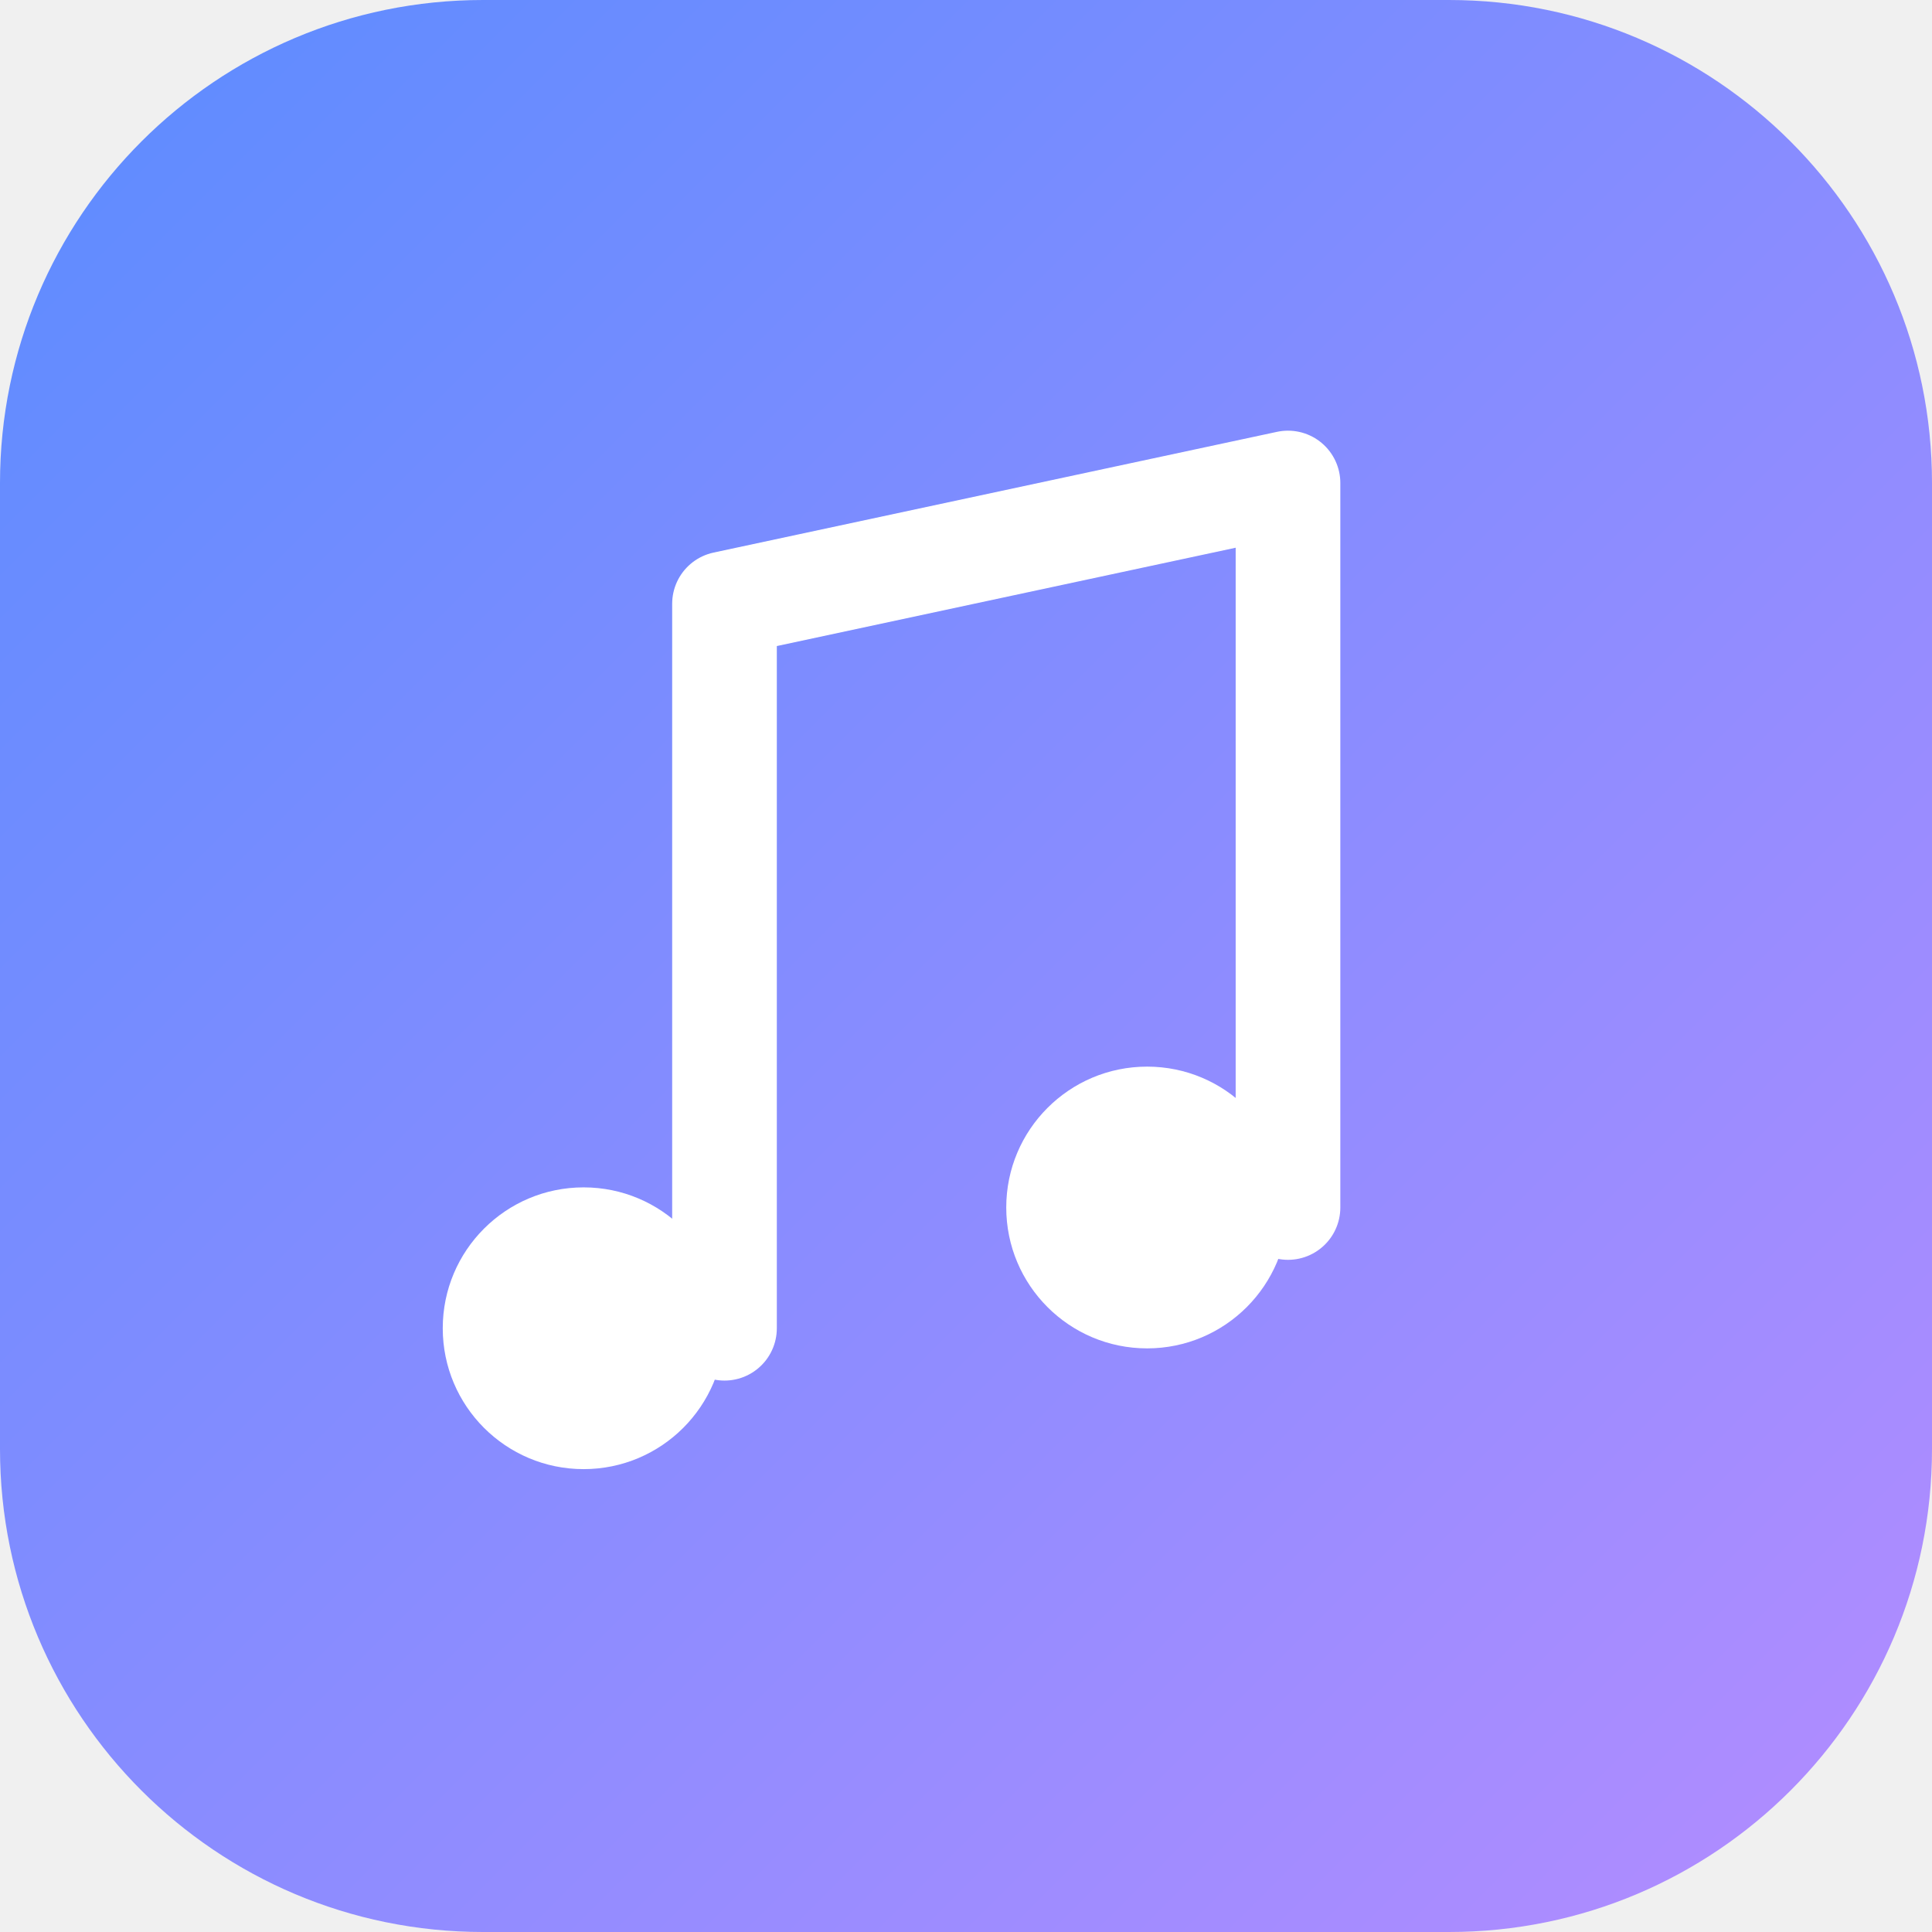
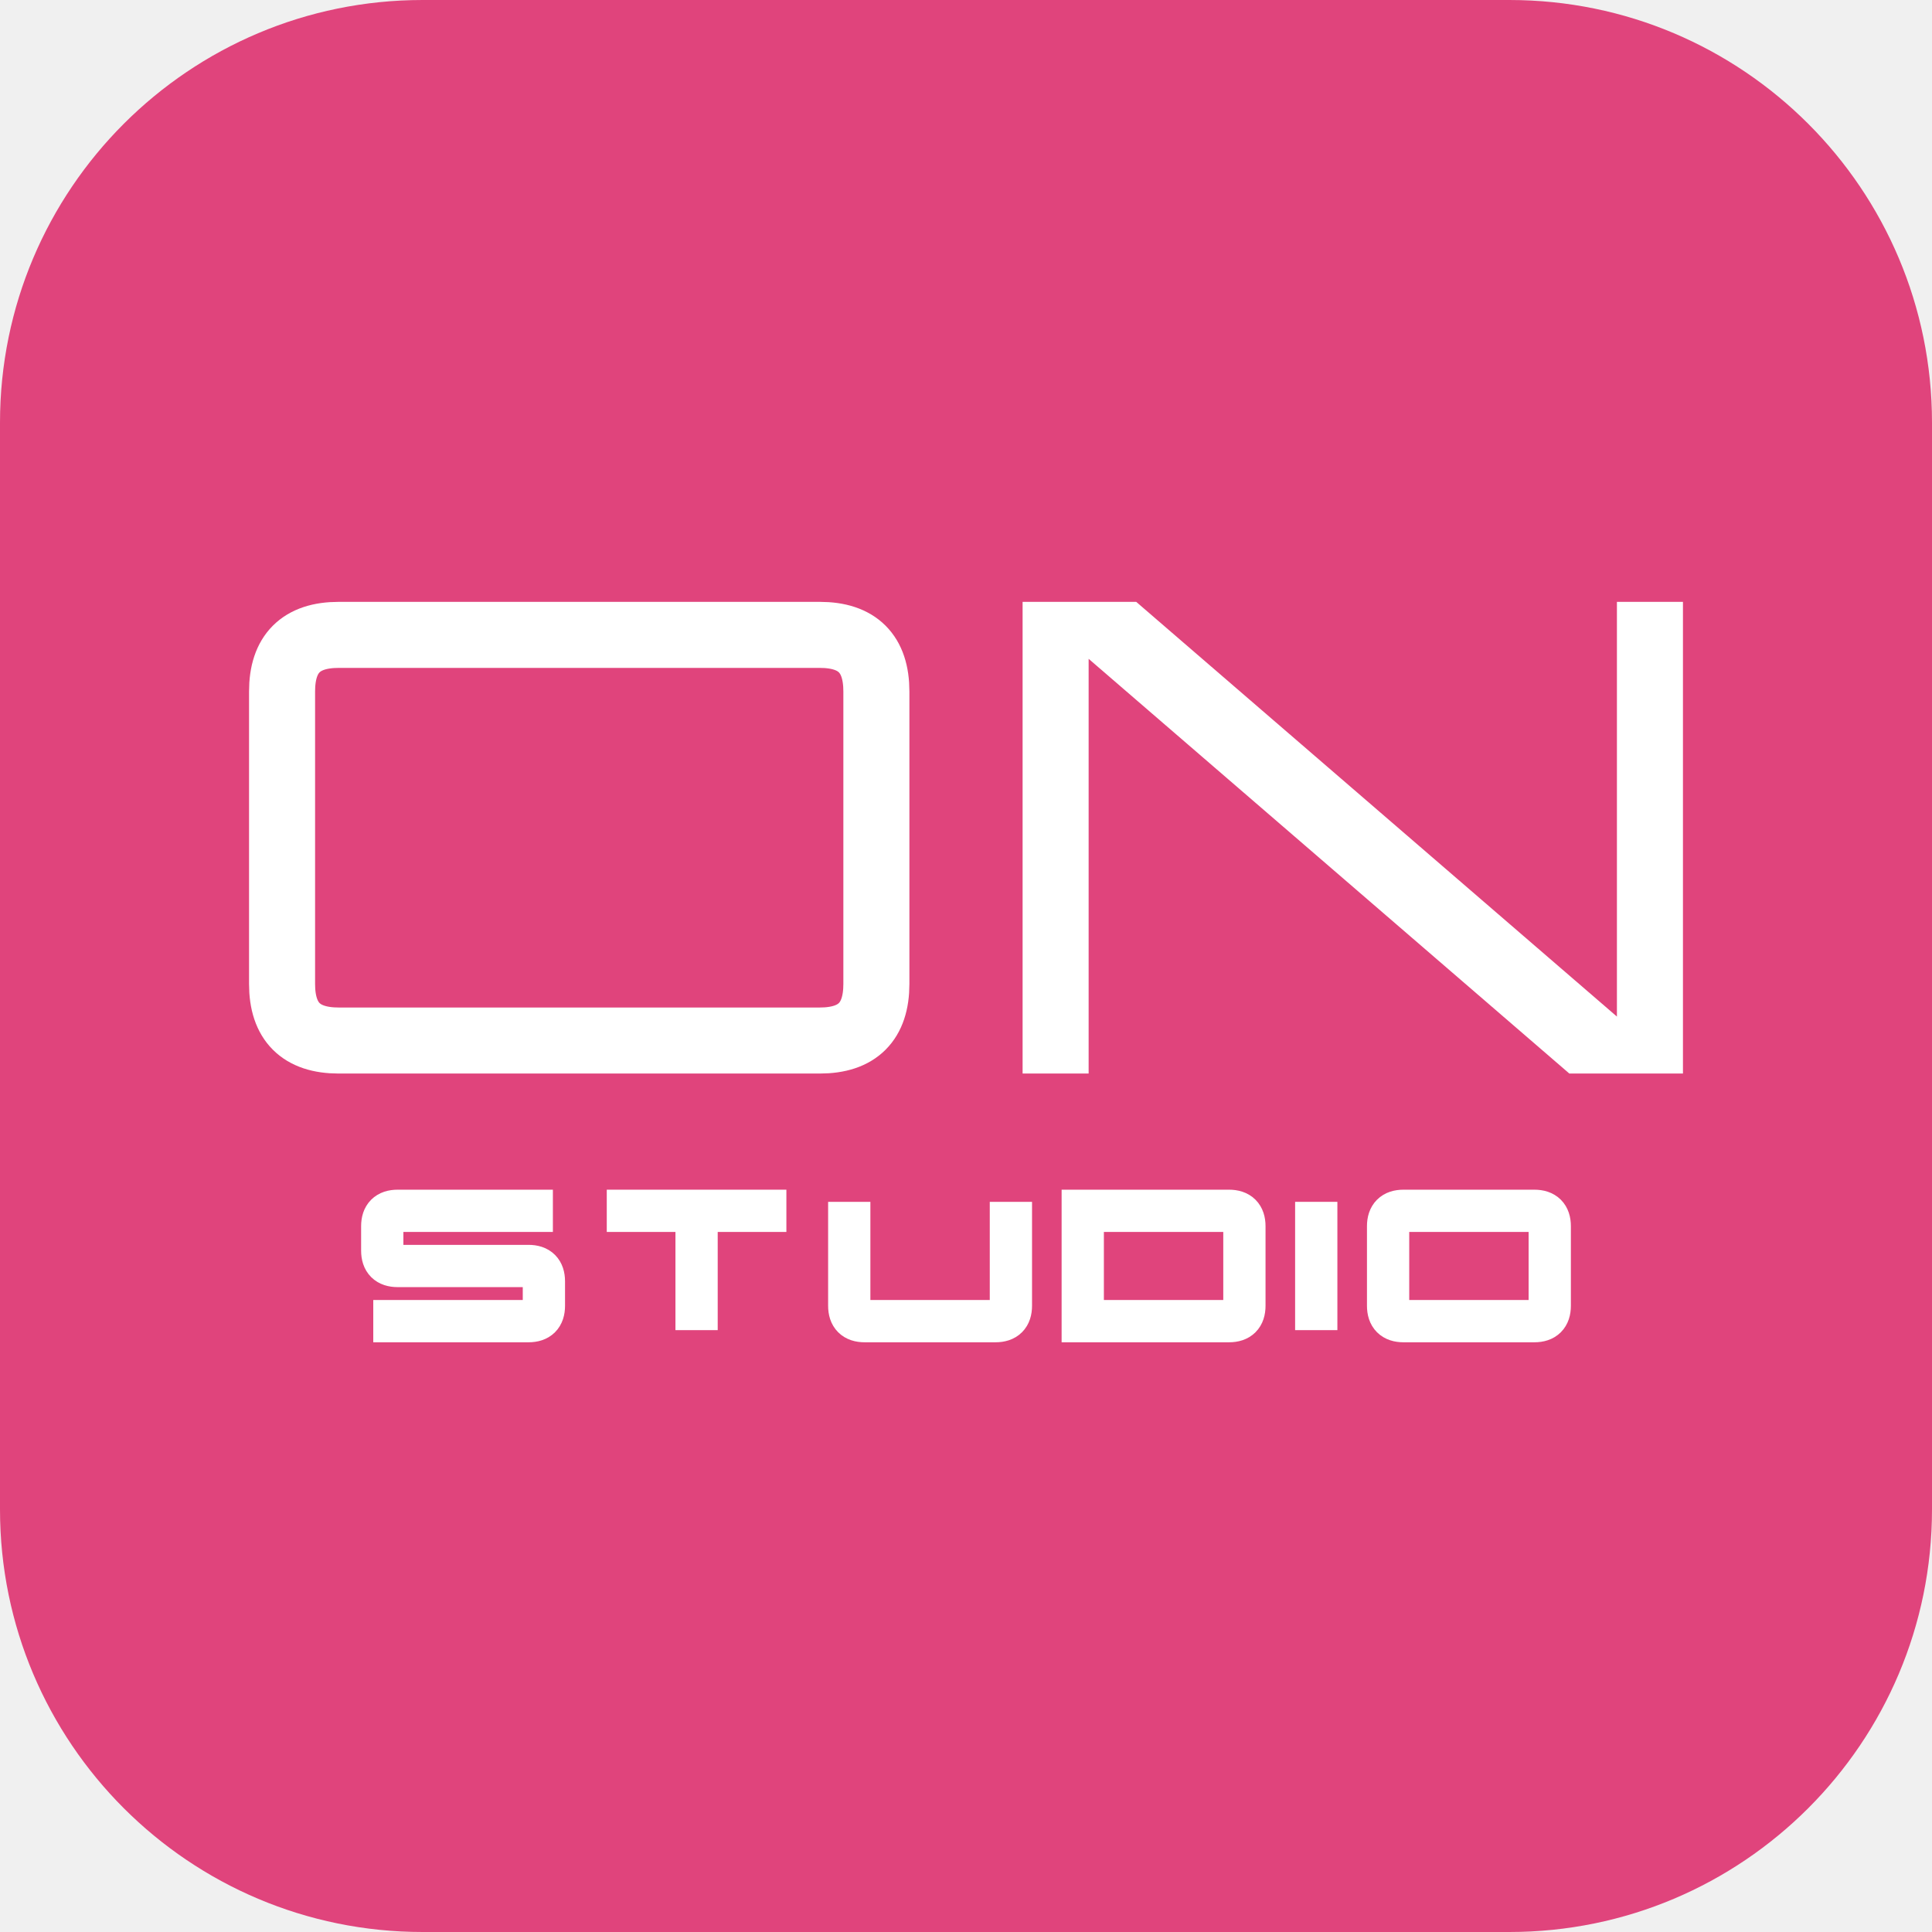
- <svg xmlns="http://www.w3.org/2000/svg" viewBox="0 0 48 48">
-   <defs>
-     <linearGradient id="g" x1="0" y1="0" x2="1" y2="1">
-       <stop offset="0" stop-color="#5b8cff" />
-       <stop offset="1" stop-color="#b48cff" />
-     </linearGradient>
-   </defs>
-   <rect width="48" height="48" rx="12" fill="url(#g)" />
-   <path d="M18 33V15l14-3v18" fill="none" stroke="#fff" stroke-width="2.6" stroke-linecap="round" stroke-linejoin="round" />
-   <circle cx="14.5" cy="33" r="3.5" fill="#fff" />
-   <circle cx="28.5" cy="30" r="3.5" fill="#fff" />
+ <svg xmlns="http://www.w3.org/2000/svg" viewBox="0 0 512 512" role="img" aria-label="OpeNotes Studio">
+   <rect width="512" height="512" rx="112" fill="#e0447c" />
+   <g transform="translate(66 159.5) scale(1.25)">
+     <path transform="translate(0 0)" d="M19,7 H121 Q133,7 133,19 V81 Q133,93 121,93 H19 Q7,93 7,81 V19 Q7,7 19,7 Z" fill="none" stroke="#ffffff" stroke-width="14" stroke-linejoin="miter" stroke-linecap="butt" />
+     <path transform="translate(164 0)" d="M0,0 H14 V100 H0 Z M126,0 H140 V100 H126 Z M0,0 H24.087 L140,100 H115.913 Z" fill="#ffffff" />
+   </g>
+   <g transform="translate(98.92 318.5) scale(0.34)">
+     <path transform="translate(0 0)" d="M140,7 H19 Q7,7 7,19 V38 Q7,50 19,50 H121 Q133,50 133,62 V81 Q133,93 121,93 H0" fill="none" stroke="#ffffff" stroke-width="32.941" stroke-linejoin="miter" stroke-linecap="butt" />
+     <path transform="translate(182 0)" d="M0,7 H140 M70,7 V100" fill="none" stroke="#ffffff" stroke-width="32.941" stroke-linejoin="miter" stroke-linecap="butt" />
+     <path transform="translate(364 0)" d="M7,0 V81 Q7,93 19,93 H121 Q133,93 133,81 V0" fill="none" stroke="#ffffff" stroke-width="32.941" stroke-linejoin="miter" stroke-linecap="butt" />
+     <path transform="translate(546 0)" d="M7,7 H121 Q133,7 133,19 V81 Q133,93 121,93 H7 Z" fill="none" stroke="#ffffff" stroke-width="32.941" stroke-linejoin="miter" stroke-linecap="butt" />
+     <path transform="translate(728 0)" d="M7,0 V100" fill="none" stroke="#ffffff" stroke-width="32.941" stroke-linejoin="miter" stroke-linecap="butt" />
+     <path transform="translate(784 0)" d="M19,7 H121 Q133,7 133,19 V81 Q133,93 121,93 H19 Q7,93 7,81 V19 Q7,7 19,7 Z" fill="none" stroke="#ffffff" stroke-width="32.941" stroke-linejoin="miter" stroke-linecap="butt" />
+   </g>
</svg>
